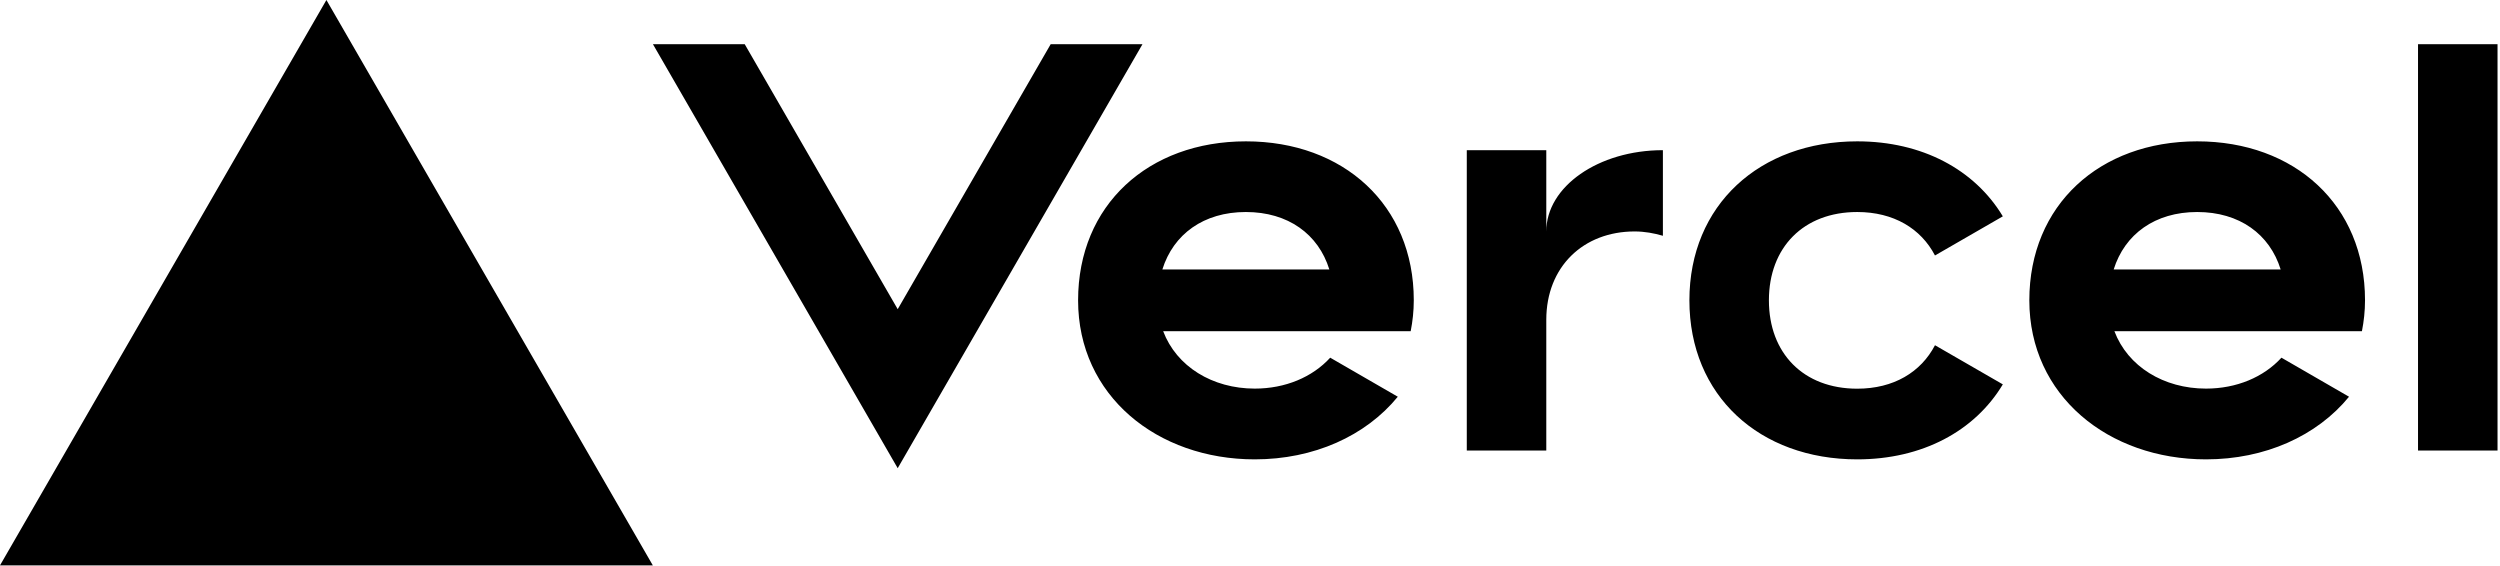
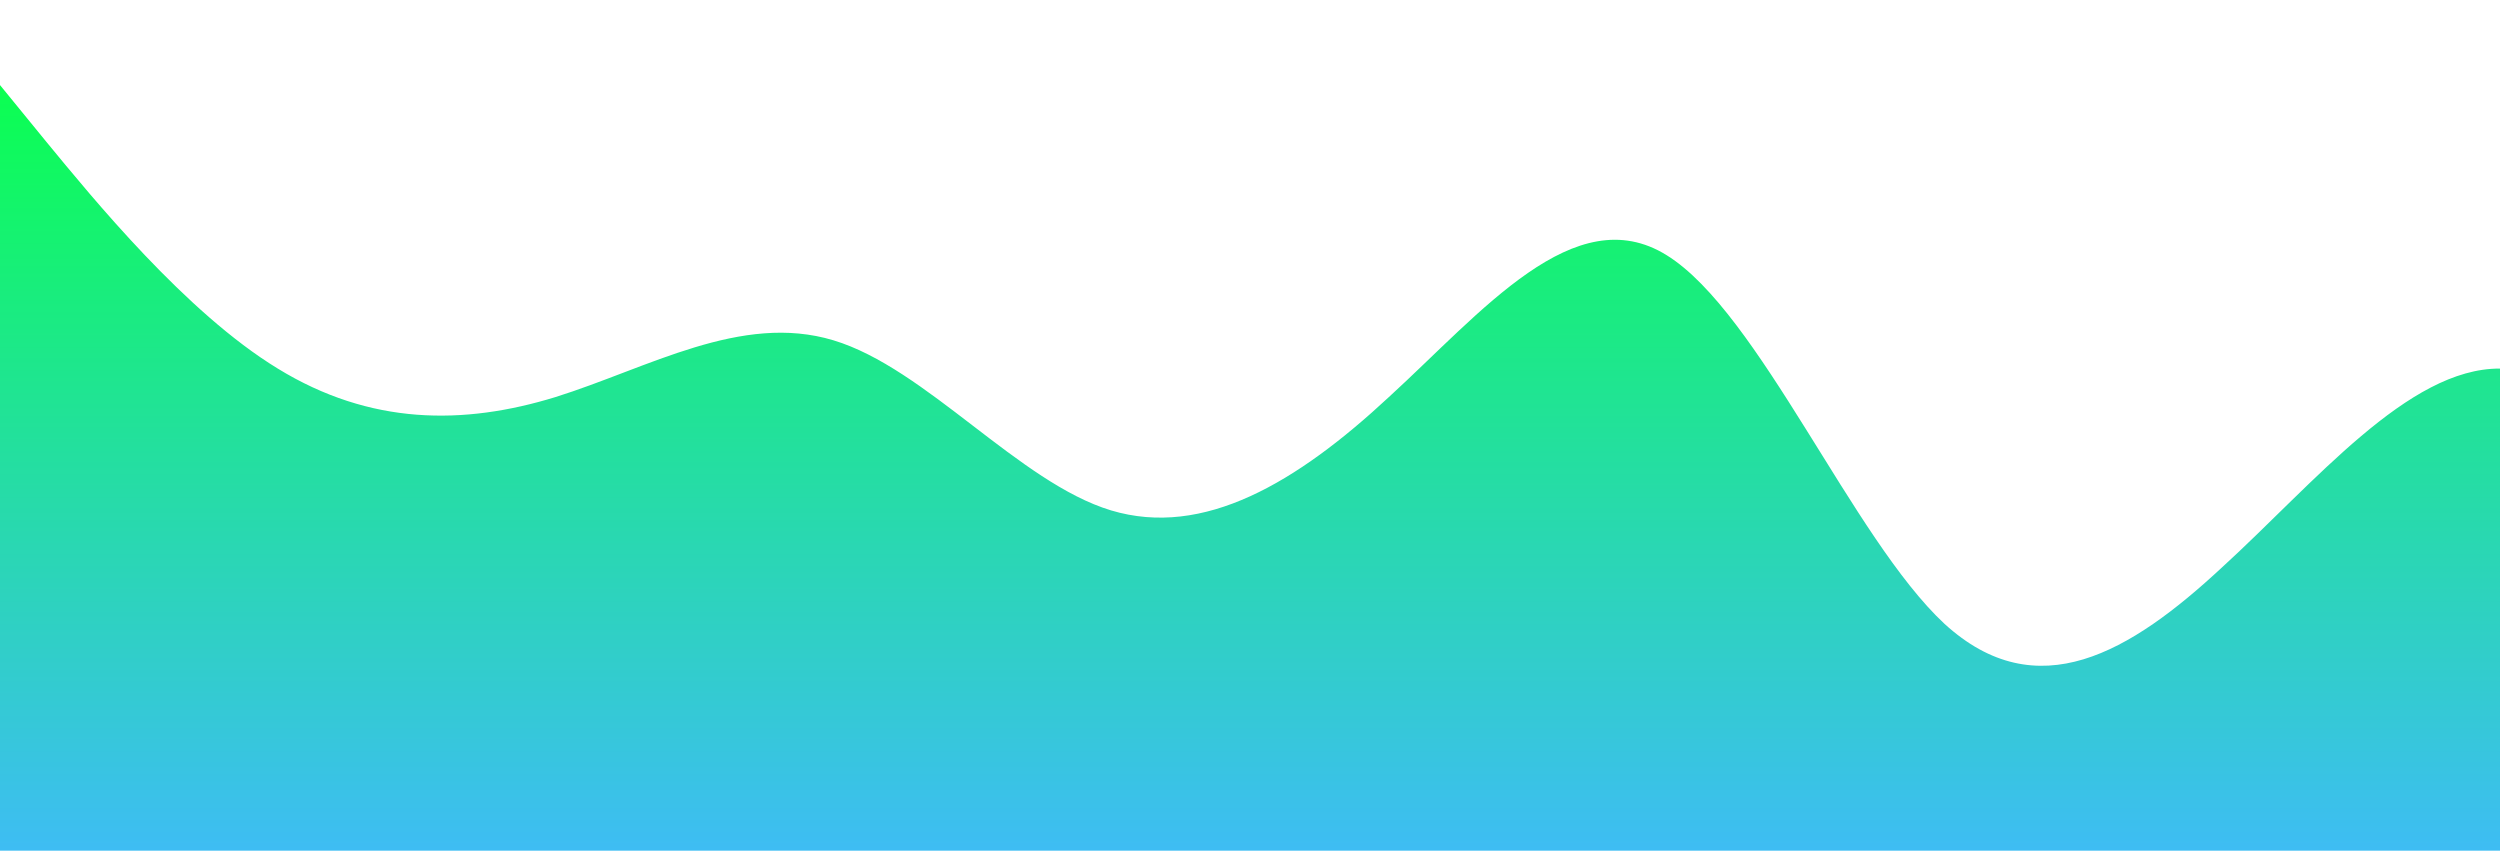
- <svg xmlns="http://www.w3.org/2000/svg" width="283" height="64" viewBox="0 0 283 64" fill="none">
-   <path d="M141.04 16c-11.04 0-19 7.2-19 18s8.96 18 20 18c6.67 0 12.55-2.64 16.19-7.09l-7.65-4.42c-2.02 2.21-5.09 3.5-8.54 3.5-4.79 0-8.86-2.5-10.37-6.5h28.02c.22-1.12.35-2.28.35-3.5 0-10.79-7.96-17.99-19-17.99zm-9.46 14.5c1.25-3.99 4.67-6.5 9.45-6.5 4.79 0 8.21 2.51 9.45 6.5h-18.9zM248.72 16c-11.04 0-19 7.2-19 18s8.96 18 20 18c6.67 0 12.55-2.64 16.19-7.09l-7.65-4.42c-2.02 2.21-5.09 3.5-8.54 3.5-4.79 0-8.86-2.5-10.37-6.5h28.02c.22-1.12.35-2.28.35-3.5 0-10.79-7.96-17.99-19-17.99zm-9.45 14.5c1.25-3.99 4.67-6.5 9.45-6.5 4.79 0 8.21 2.51 9.45 6.5h-18.9zM200.24 34c0 6 3.92 10 10 10 4.12 0 7.21-1.87 8.8-4.92l7.68 4.43c-3.18 5.3-9.14 8.49-16.48 8.49-11.05 0-19-7.2-19-18s7.96-18 19-18c7.34 0 13.29 3.19 16.48 8.49l-7.68 4.43c-1.59-3.05-4.68-4.92-8.8-4.92-6.07 0-10 4-10 10zm82.48-29v46h-9V5h9zM36.95 0L73.9 64H0L36.95 0zm92.38 5l-27.71 48L73.91 5H84.3l17.32 30 17.32-30h10.39zm58.91 12v9.69c-1-.29-2.06-.49-3.2-.49-5.81 0-10 4-10 10V51h-9V17h9v9.2c0-5.08 5.91-9.2 13.2-9.2z" fill="#000" />
+ <svg xmlns="http://www.w3.org/2000/svg" id="wave" style="transform:rotate(0deg); transition: 0.3s" viewBox="0 0 1440 490" version="1.1">
+   <defs>
+     <linearGradient id="sw-gradient-0" x1="0" x2="0" y1="1" y2="0">
+       <stop stop-color="rgba(62, 188.591, 243, 1)" offset="0%" data-darkreader-inline-stopcolor="" style="--darkreader-inline-stopcolor:#0082ba;" />
+       <stop stop-color="rgba(11, 255, 80.591, 1)" offset="100%" data-darkreader-inline-stopcolor="" style="--darkreader-inline-stopcolor:#00e263;" />
+     </linearGradient>
+   </defs>
+   <path style="transform:translate(0, 0px); opacity:1" fill="url(#sw-gradient-0)" d="M0,49L26.7,81.7C53.3,114,107,180,160,212.3C213.3,245,267,245,320,228.7C373.3,212,427,180,480,196C533.3,212,587,278,640,294C693.3,310,747,278,800,228.7C853.3,180,907,114,960,147C1013.3,180,1067,310,1120,359.3C1173.3,408,1227,376,1280,326.7C1333.3,278,1387,212,1440,212.3C1493.3,212,1547,278,1600,277.7C1653.3,278,1707,212,1760,228.7C1813.3,245,1867,343,1920,326.7C1973.3,310,2027,180,2080,163.3C2133.3,147,2187,245,2240,245C2293.3,245,2347,147,2400,114.3C2453.3,82,2507,114,2560,122.5C2613.3,131,2667,114,2720,155.2C2773.3,196,2827,294,2880,302.2C2933.3,310,2987,229,3040,179.7C3093.3,131,3147,114,3200,138.8C3253.3,163,3307,229,3360,285.8C3413.3,343,3467,392,3520,416.5C3573.3,441,3627,441,3680,375.7C3733.3,310,3787,180,3813,114.3L3840,49L3840,490L3813.3,490C3786.7,490,3733,490,3680,490C3626.7,490,3573,490,3520,490C3466.7,490,3413,490,3360,490C3306.7,490,3253,490,3200,490C3146.7,490,3093,490,3040,490C2986.7,490,2933,490,2880,490C2826.7,490,2773,490,2720,490C2666.7,490,2613,490,2560,490C2506.7,490,2453,490,2400,490C2346.7,490,2293,490,2240,490C2186.7,490,2133,490,2080,490C2026.7,490,1973,490,1920,490C1866.7,490,1813,490,1760,490C1706.7,490,1653,490,1600,490C1546.7,490,1493,490,1440,490C1386.7,490,1333,490,1280,490C1226.7,490,1173,490,1120,490C1066.7,490,1013,490,960,490C906.7,490,853,490,800,490C746.7,490,693,490,640,490C586.7,490,533,490,480,490C426.7,490,373,490,320,490C266.7,490,213,490,160,490C106.7,490,53,490,27,490L0,490Z" />
</svg>
